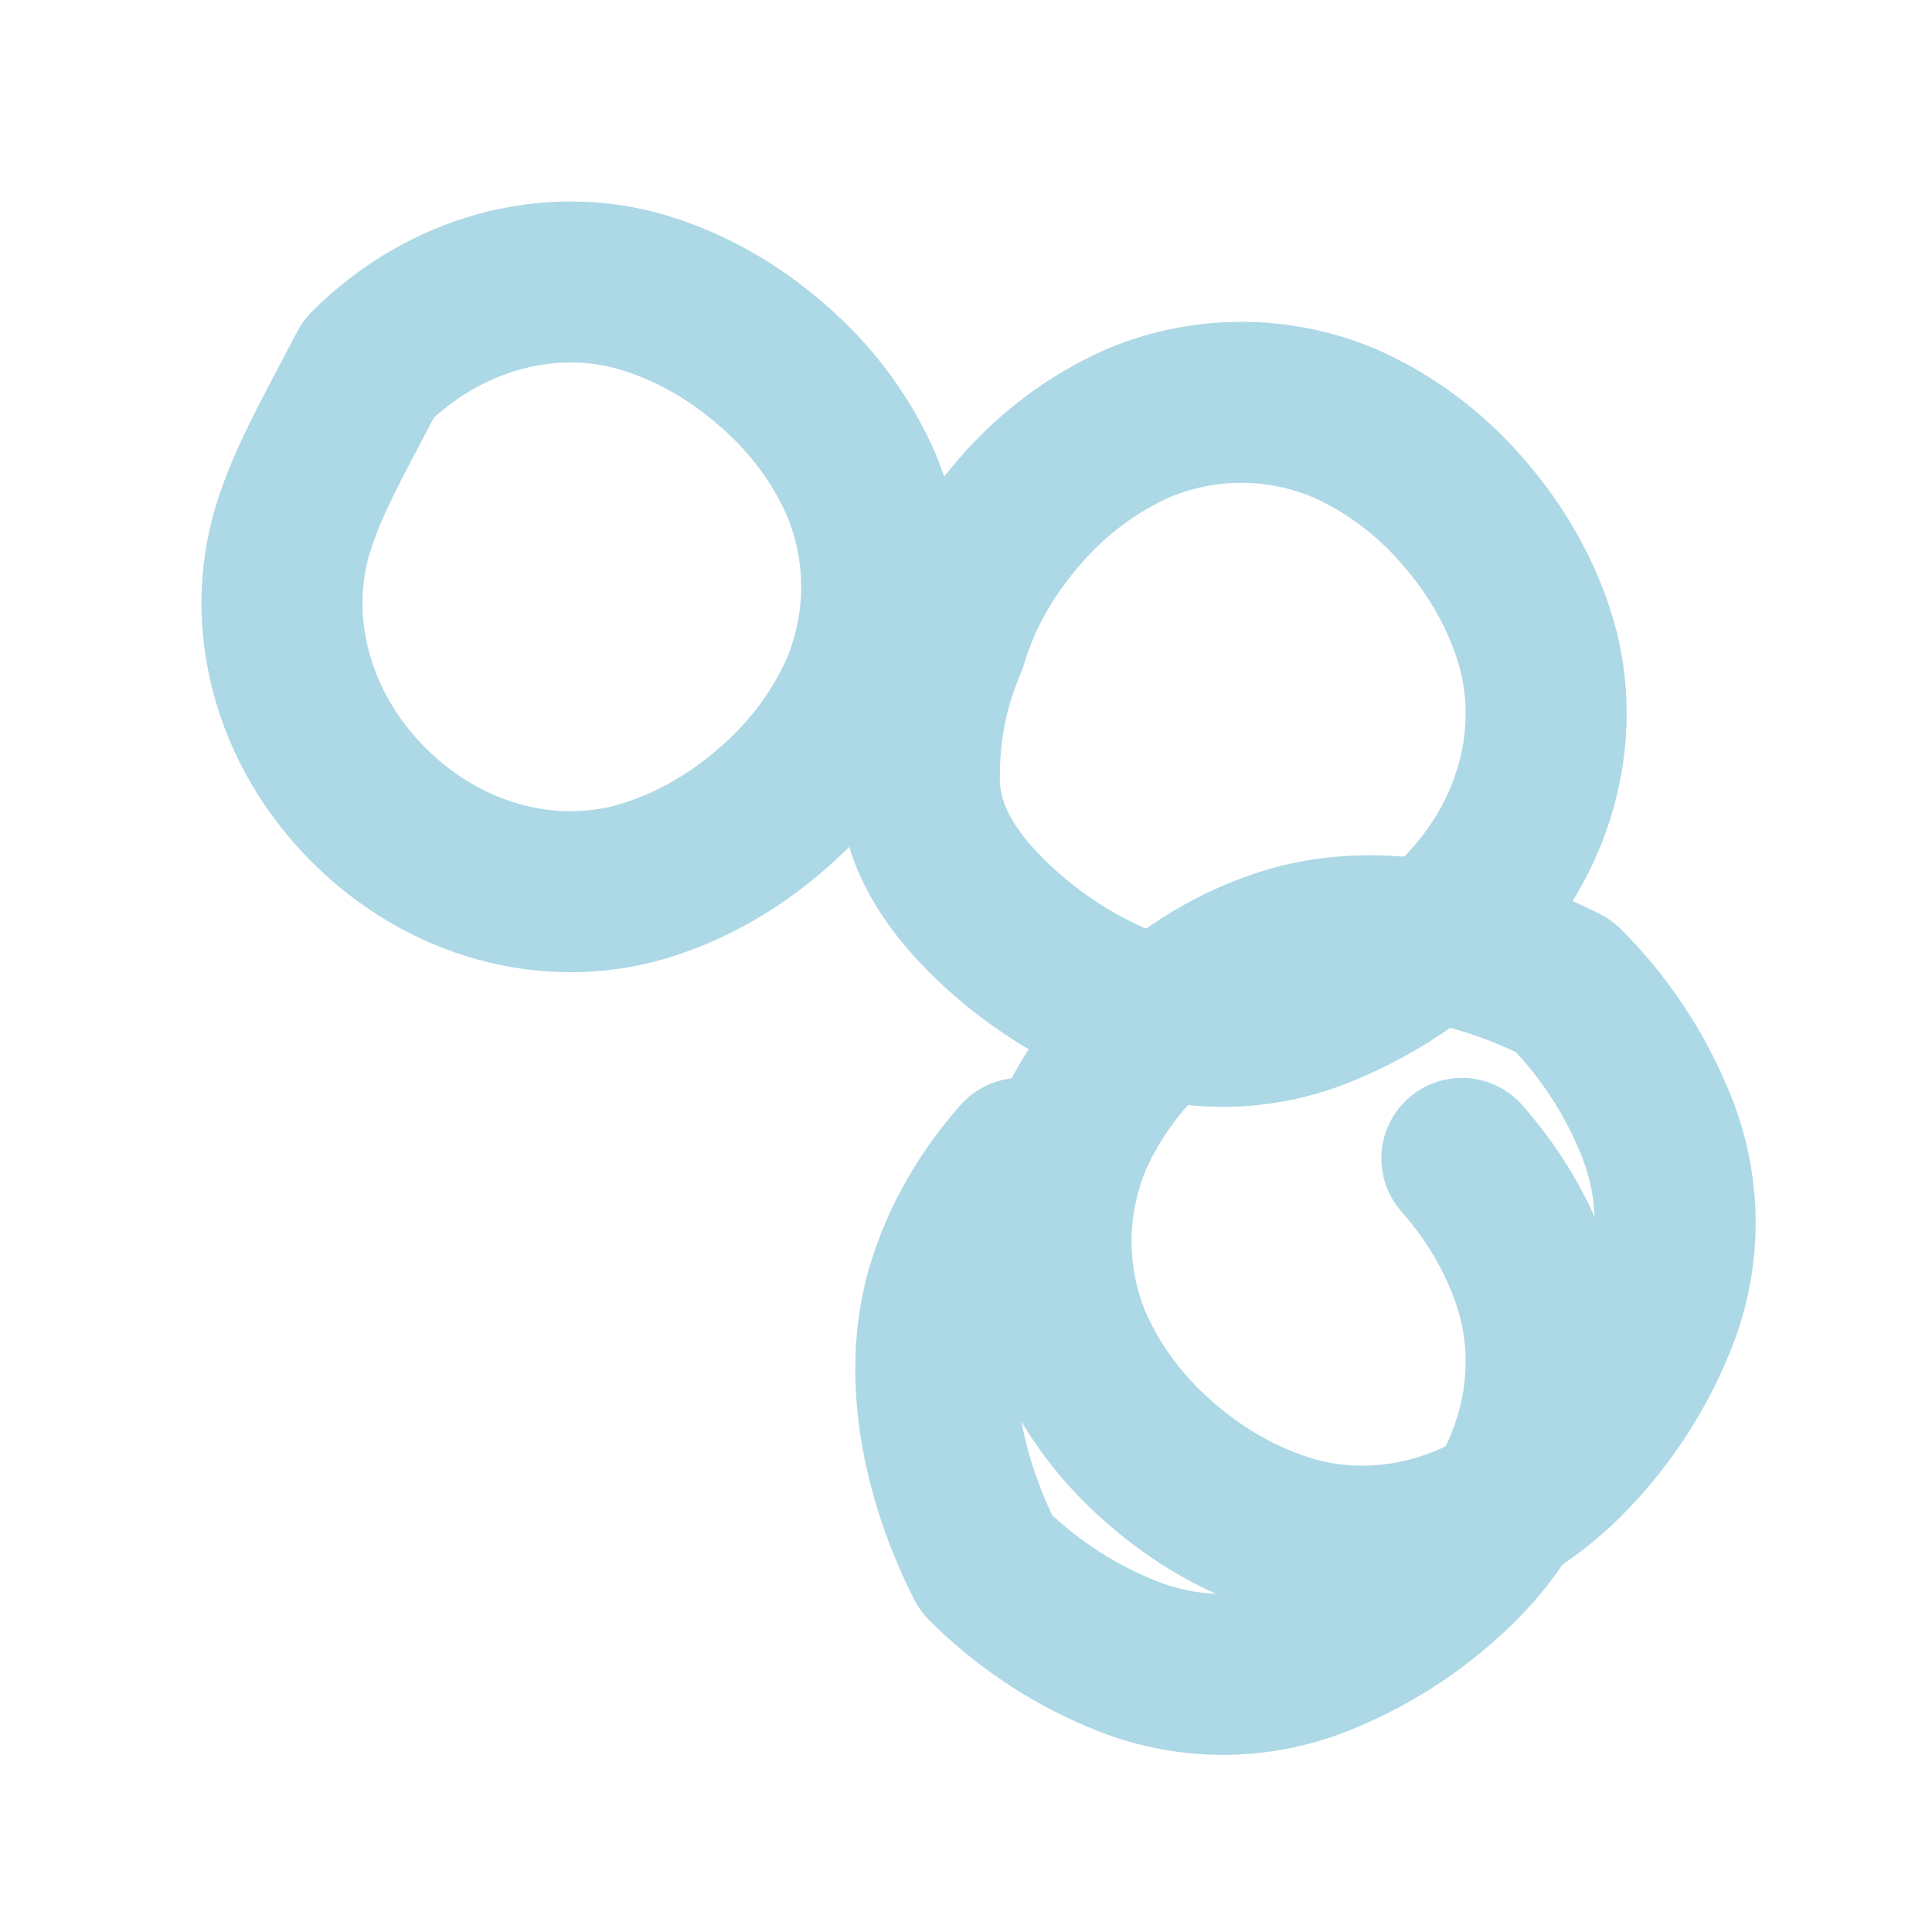
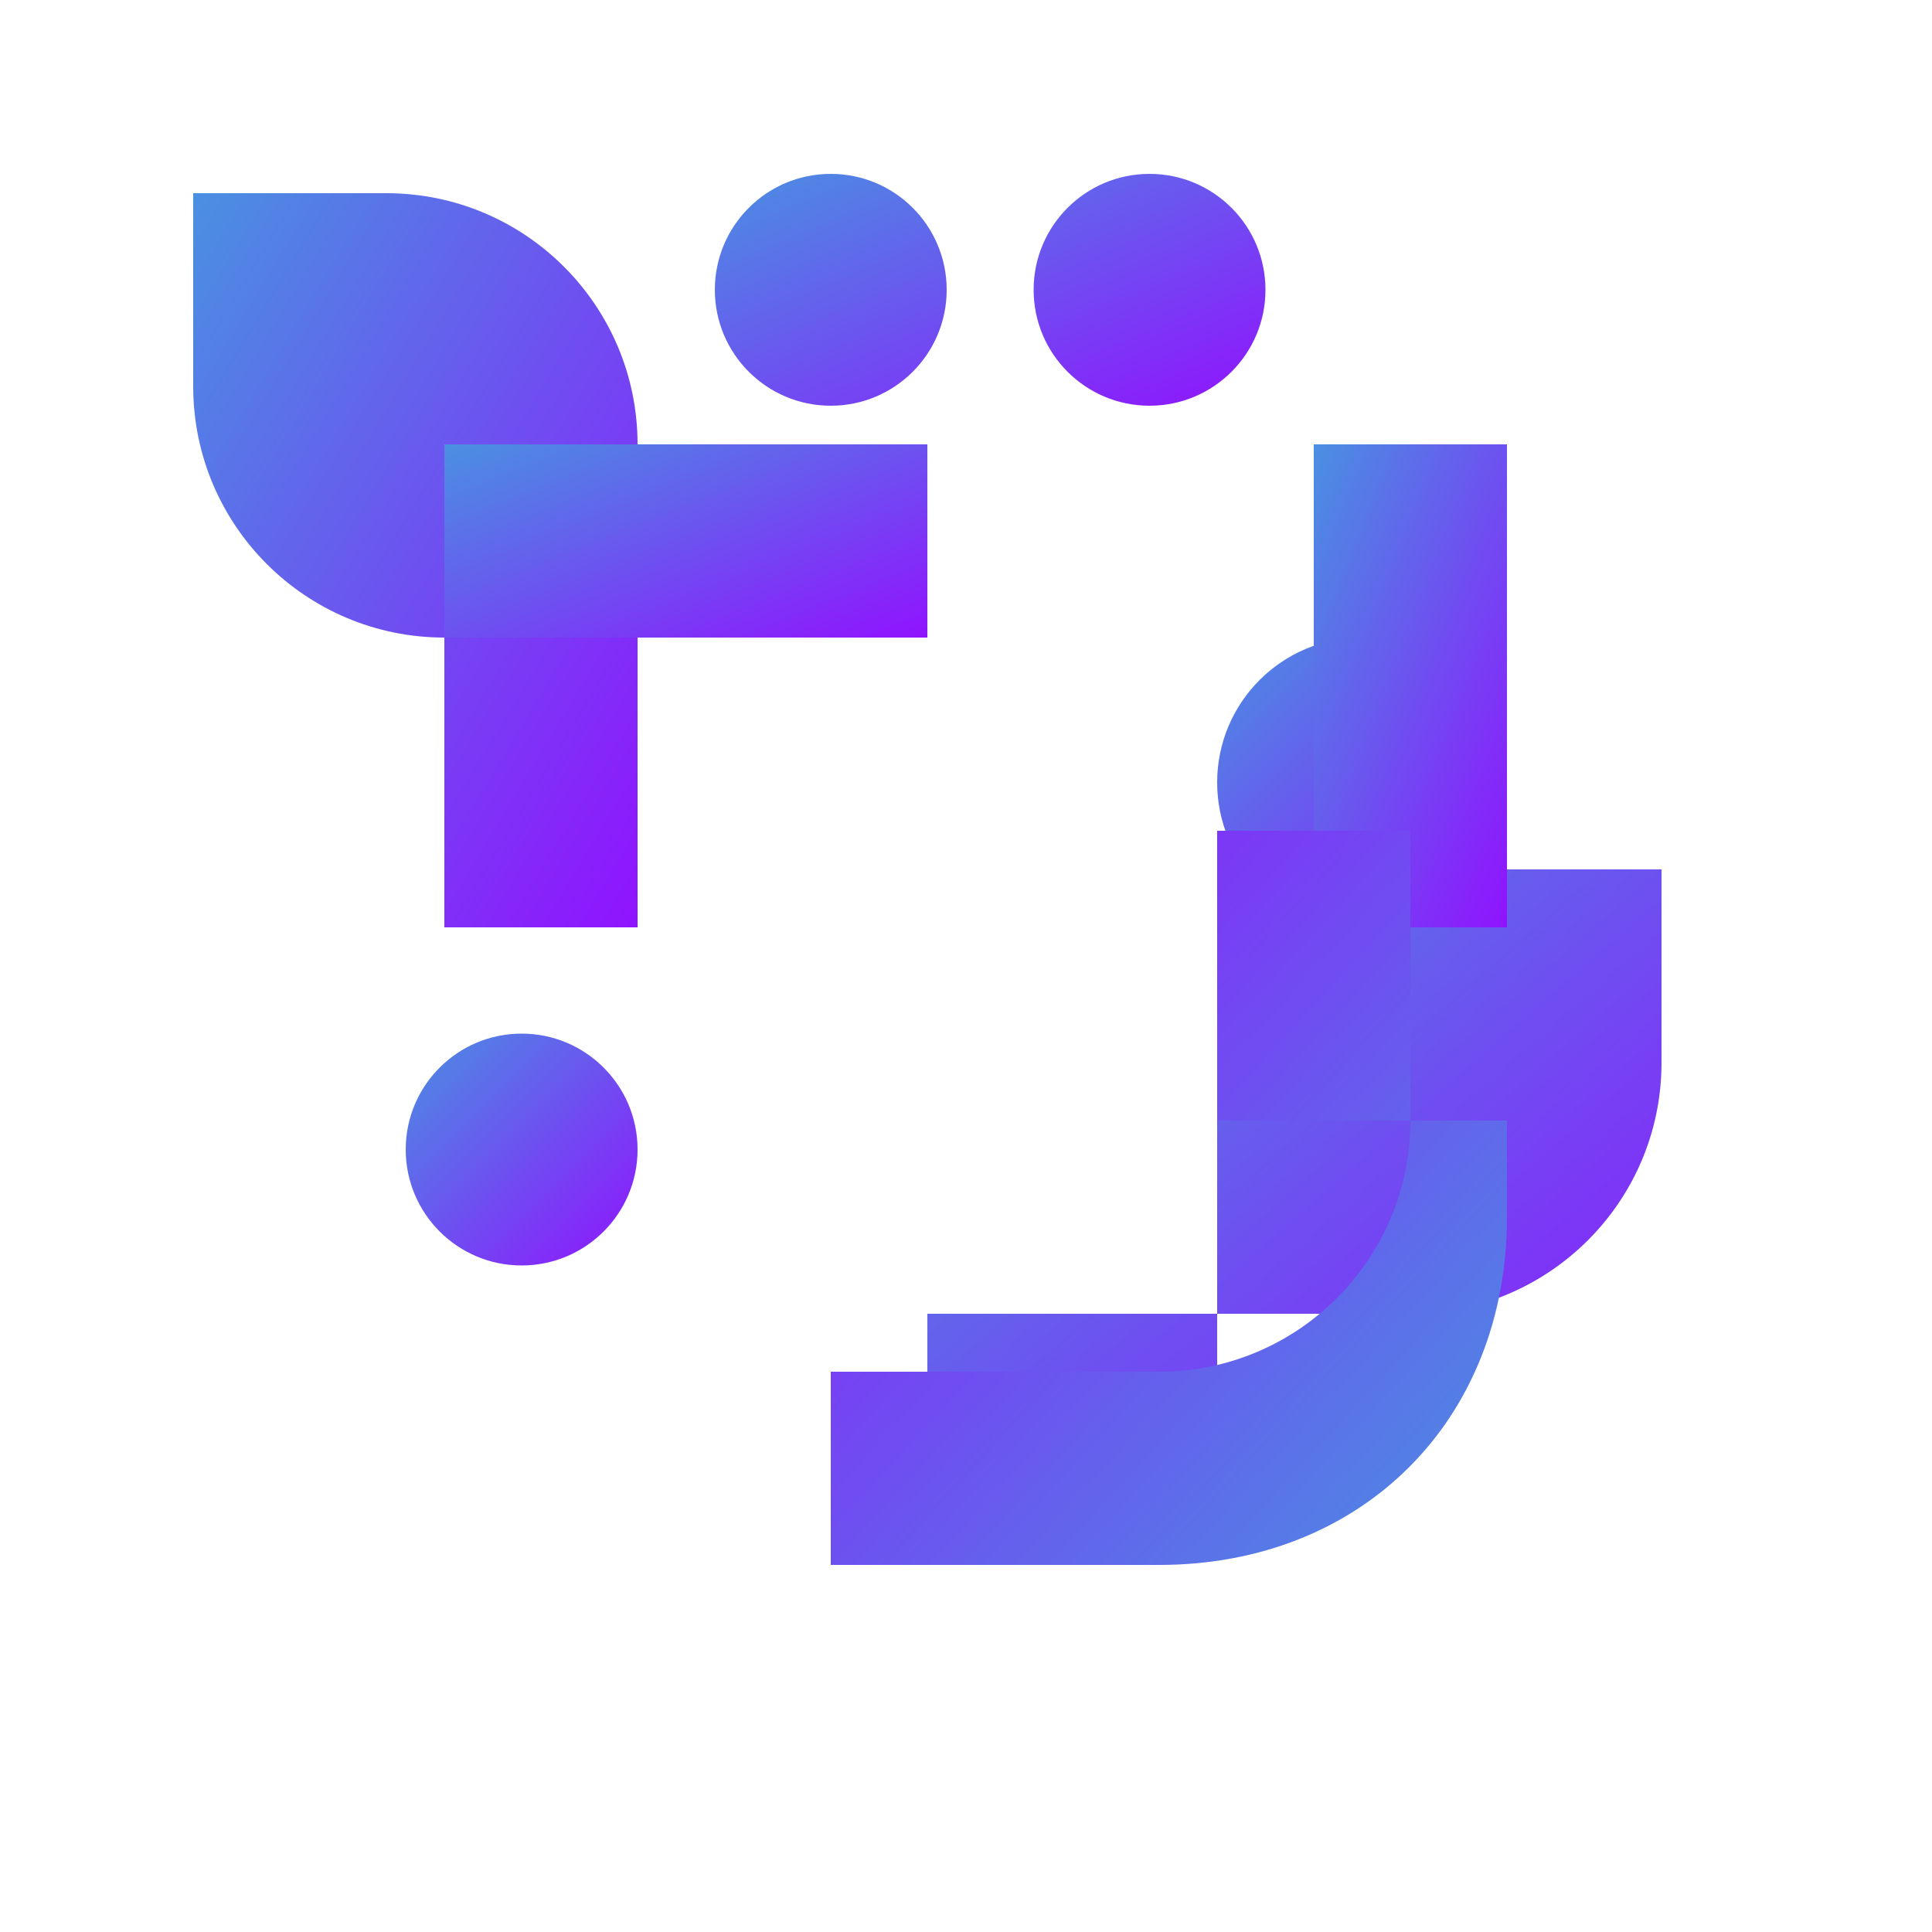
- <svg xmlns="http://www.w3.org/2000/svg" width="24" height="24" viewBox="0 0 24 24" fill="none">
-   <path d="M19.429 12.25C19.899 12.72 20.279 13.28 20.539 13.9C20.899 14.73 20.899 15.65 20.539 16.48C20.279 17.1 19.899 17.66 19.429 18.13C18.489 19.07 17.189 19.42 16.029 19.08C15.429 18.9 14.889 18.59 14.399 18.16C13.939 17.76 13.569 17.27 13.319 16.71C12.969 15.88 12.969 14.96 13.319 14.13C13.569 13.57 13.939 13.08 14.399 12.68C14.889 12.25 15.429 11.94 16.029 11.76C17.189 11.42 18.489 11.77 19.429 12.25Z" stroke="#ADD8E6" stroke-width="2" stroke-linecap="round" stroke-linejoin="round" />
-   <path d="M12.68 14.39C12.25 14.88 11.94 15.42 11.76 16.02C11.42 17.18 11.77 18.48 12.25 19.42C12.72 19.89 13.28 20.27 13.9 20.53C14.73 20.89 15.65 20.89 16.48 20.53C17.1 20.27 17.66 19.89 18.13 19.42C19.07 18.48 19.42 17.18 19.08 16.02C18.9 15.42 18.59 14.88 18.16 14.39" stroke="#ADD8E6" stroke-width="2" stroke-linecap="round" stroke-linejoin="round" />
-   <path d="M11.76 7.97C11.94 7.37 12.25 6.83 12.68 6.34C13.08 5.88 13.57 5.51 14.13 5.26C14.96 4.91 15.88 4.91 16.71 5.26C17.27 5.51 17.76 5.88 18.16 6.34C18.59 6.83 18.9 7.37 19.08 7.97C19.42 9.13 19.07 10.43 18.13 11.37C17.66 11.84 17.1 12.22 16.48 12.48C15.65 12.84 14.73 12.84 13.9 12.48C13.28 12.22 12.72 11.84 12.25 11.37C11.78 10.9 11.42 10.34 11.42 9.67C11.42 8.99 11.55 8.47 11.76 7.97Z" stroke="#ADD8E6" stroke-width="2" stroke-linecap="round" strokelinejoin="round" />
-   <path d="M4.58 4.58C5.52 3.64 6.82 3.29 7.98 3.63C8.58 3.81 9.12 4.12 9.61 4.55C10.07 4.95 10.44 5.44 10.69 6C11.04 6.83 11.04 7.75 10.69 8.58C10.44 9.14 10.07 9.63 9.61 10.03C9.12 10.46 8.58 10.77 7.98 10.95C6.82 11.29 5.52 10.94 4.58 10C3.64 9.06 3.29 7.76 3.63 6.6C3.81 6 4.12 5.46 4.58 4.58Z" stroke="#ADD8E6" stroke-width="2" stroke-linecap="round" stroke-linejoin="round" />
+ <svg xmlns="http://www.w3.org/2000/svg" width="100" height="100" viewBox="0 0 100 100" fill="none">
+   <defs>
+     <linearGradient id="grad" x1="0%" y1="0%" x2="100%" y2="100%">
+       <stop offset="0%" stop-color="#4A90E2" />
+       <stop offset="100%" stop-color="#9013FE" />
+     </linearGradient>
+   </defs>
+   <path fill-rule="evenodd" clip-rule="evenodd" d="M49 15C49 11.686 46.314 9 43 9C39.686 9 37 11.686 37 15C37 18.314 39.686 21 43 21C46.314 21 49 18.314 49 15ZM59.5 21C62.814 21 65.5 18.314 65.5 15C65.5 11.686 62.814 9 59.5 9C56.186 9 53.5 11.686 53.5 15C53.5 18.314 56.186 21 59.5 21Z" fill="url(#grad)" />
+   <path d="M78 40.5C78 36.358 74.642 33 70.5 33C66.358 33 63 36.358 63 40.5C63 44.642 66.358 48 70.5 48C74.642 48 78 44.642 78 40.5Z" fill="url(#grad)" />
+   <path fill-rule="evenodd" clip-rule="evenodd" d="M21 59.5C21 56.186 23.686 53.5 27 53.5C30.314 53.5 33 56.186 33 59.5C33 62.814 30.314 65.5 27 65.5C23.686 65.5 21 62.814 21 59.5Z" fill="url(#grad)" />
+   <path d="M23,48H33V23C33,15.82,27.18,10,20,10H10V20C10,27.18,15.82,33,23,33V48Z" fill="url(#grad)" />
+   <path d="M48,23H23V33H48V23Z" fill="url(#grad)" />
+   <path d="M48,78V68H73C80.18,68,86,62.18,86,55V45H76C68.82,45,63,50.82,63,58V78H48Z" fill="url(#grad)" />
+   <path d="M78,48H68V23H78V48Z" fill="url(#grad)" />
+   <path d="M58,63V78H48V63C48,55.82,53.82,50,61,50H78V40H61C50.5,40,43,47.5,43,58V63Z" fill="url(#grad)" transform="rotate(180 60.5 60.5)" />
</svg>
